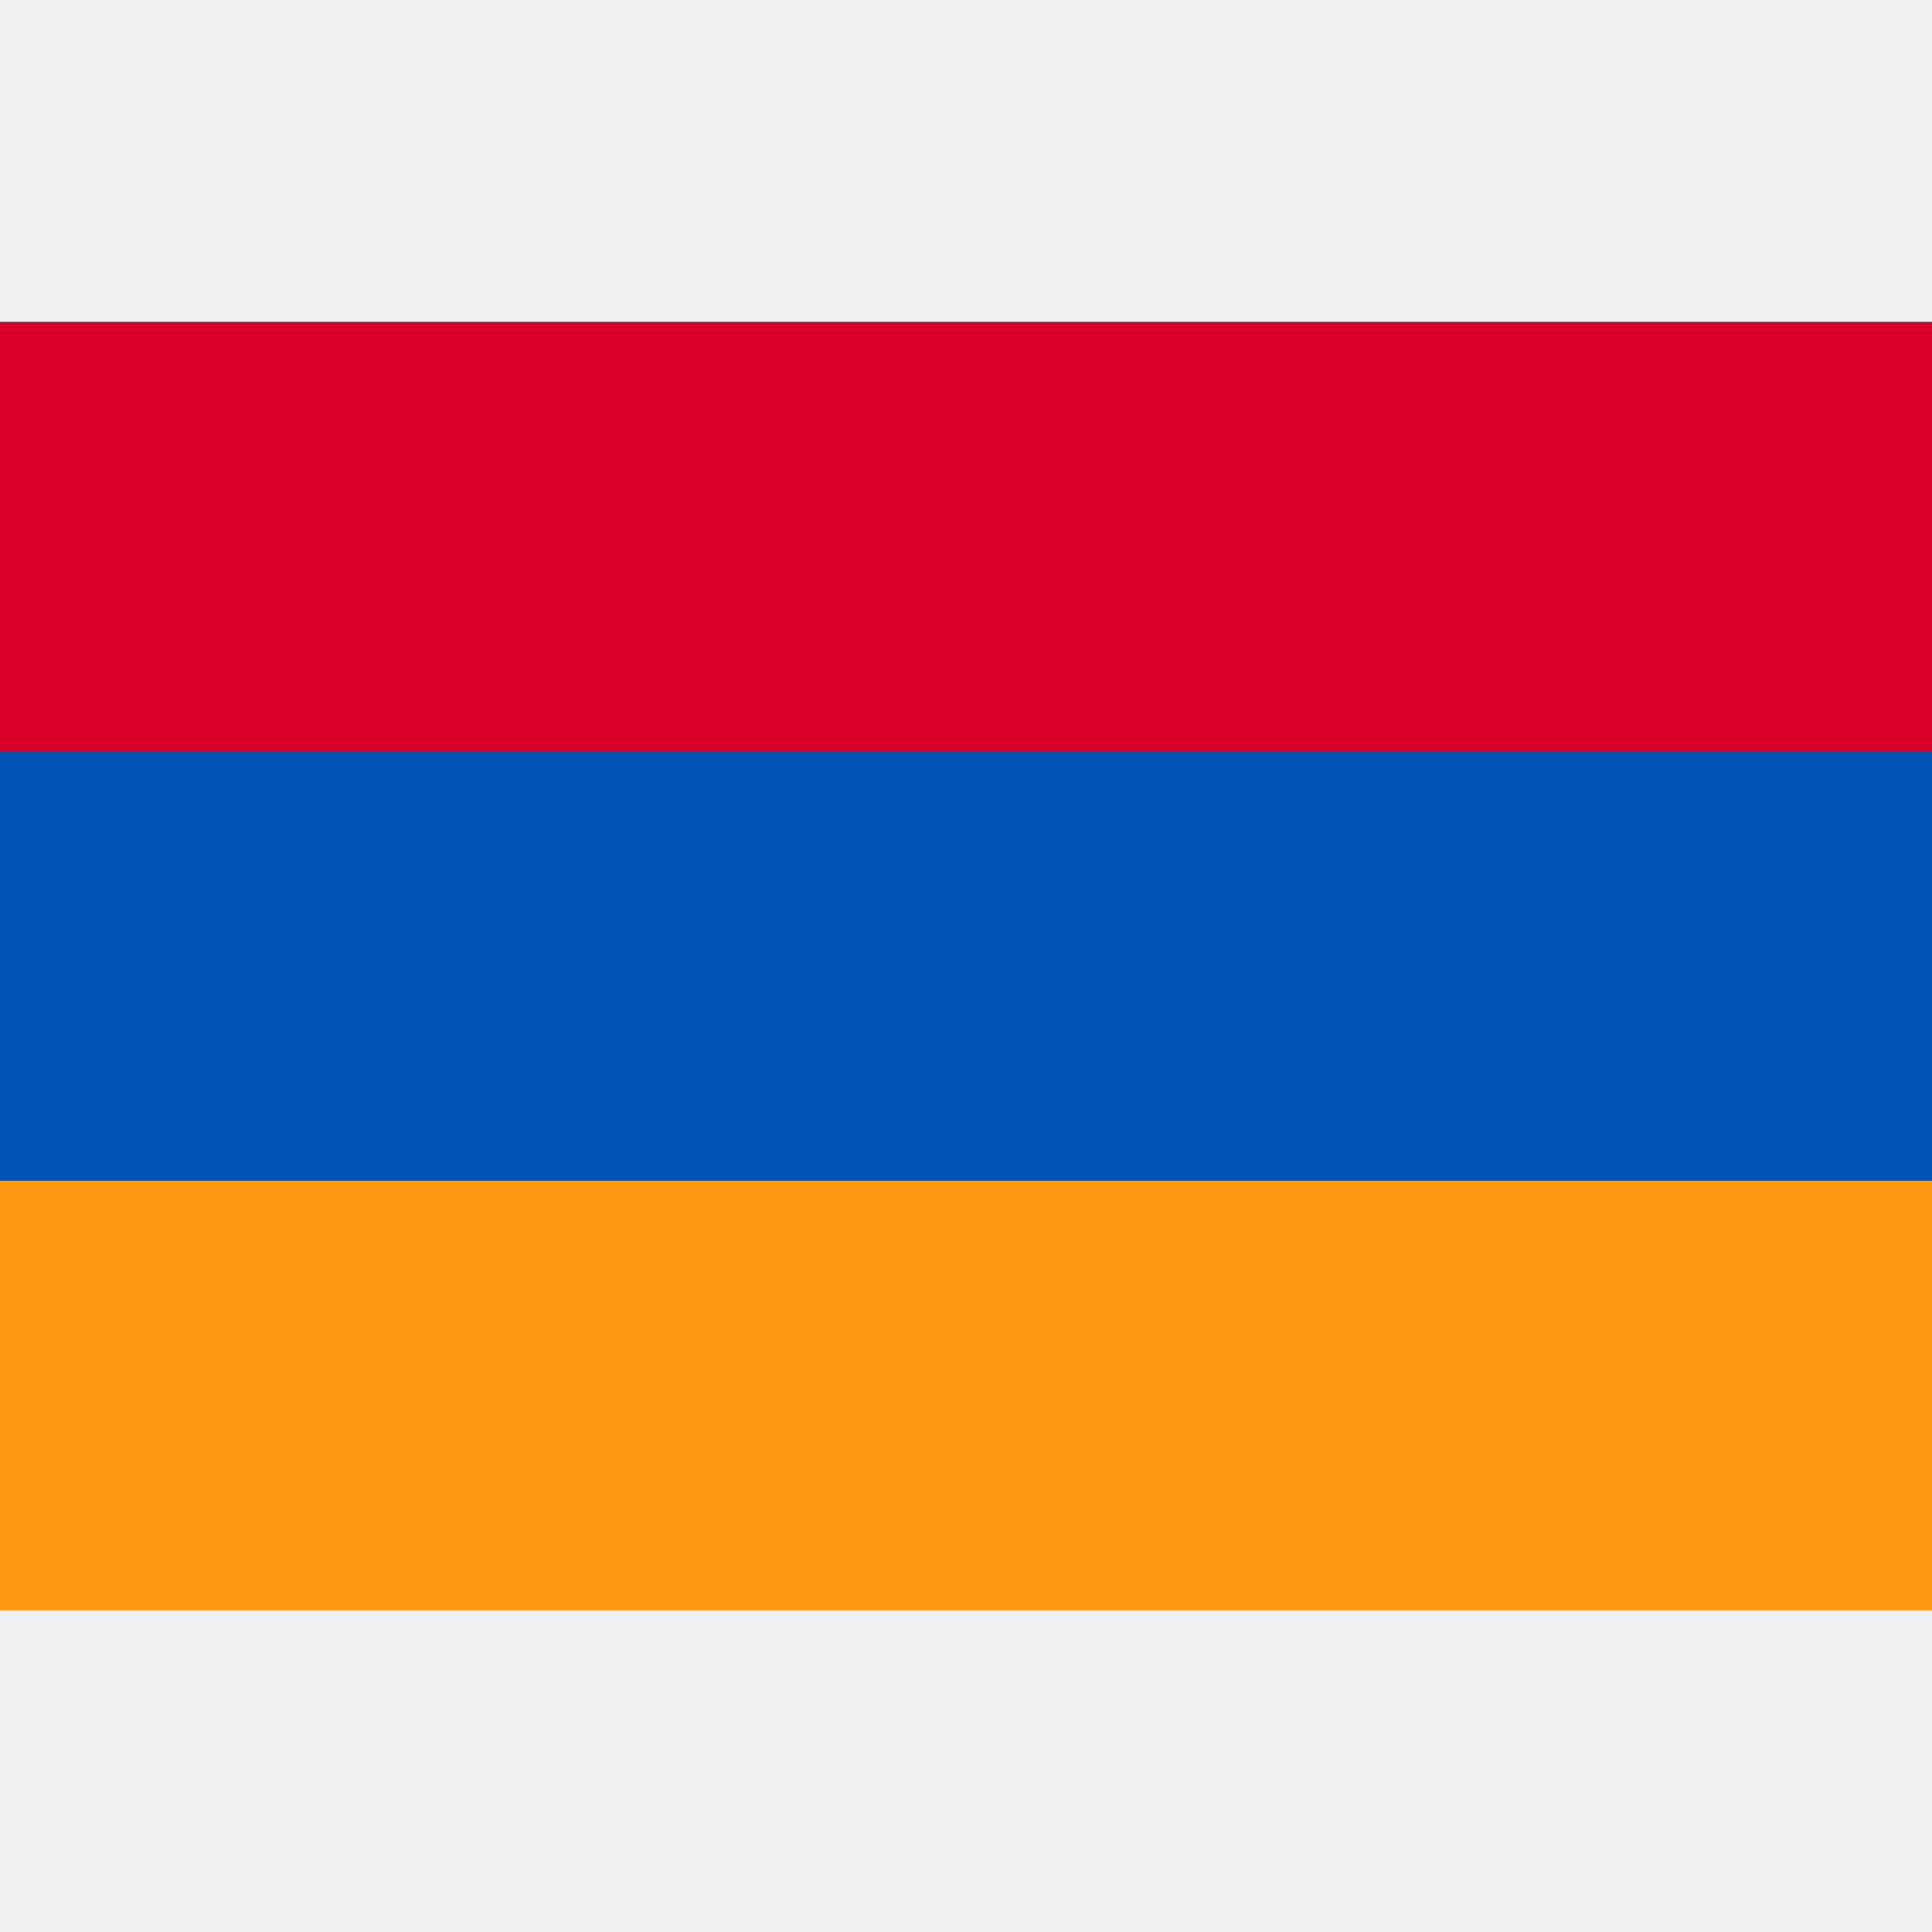
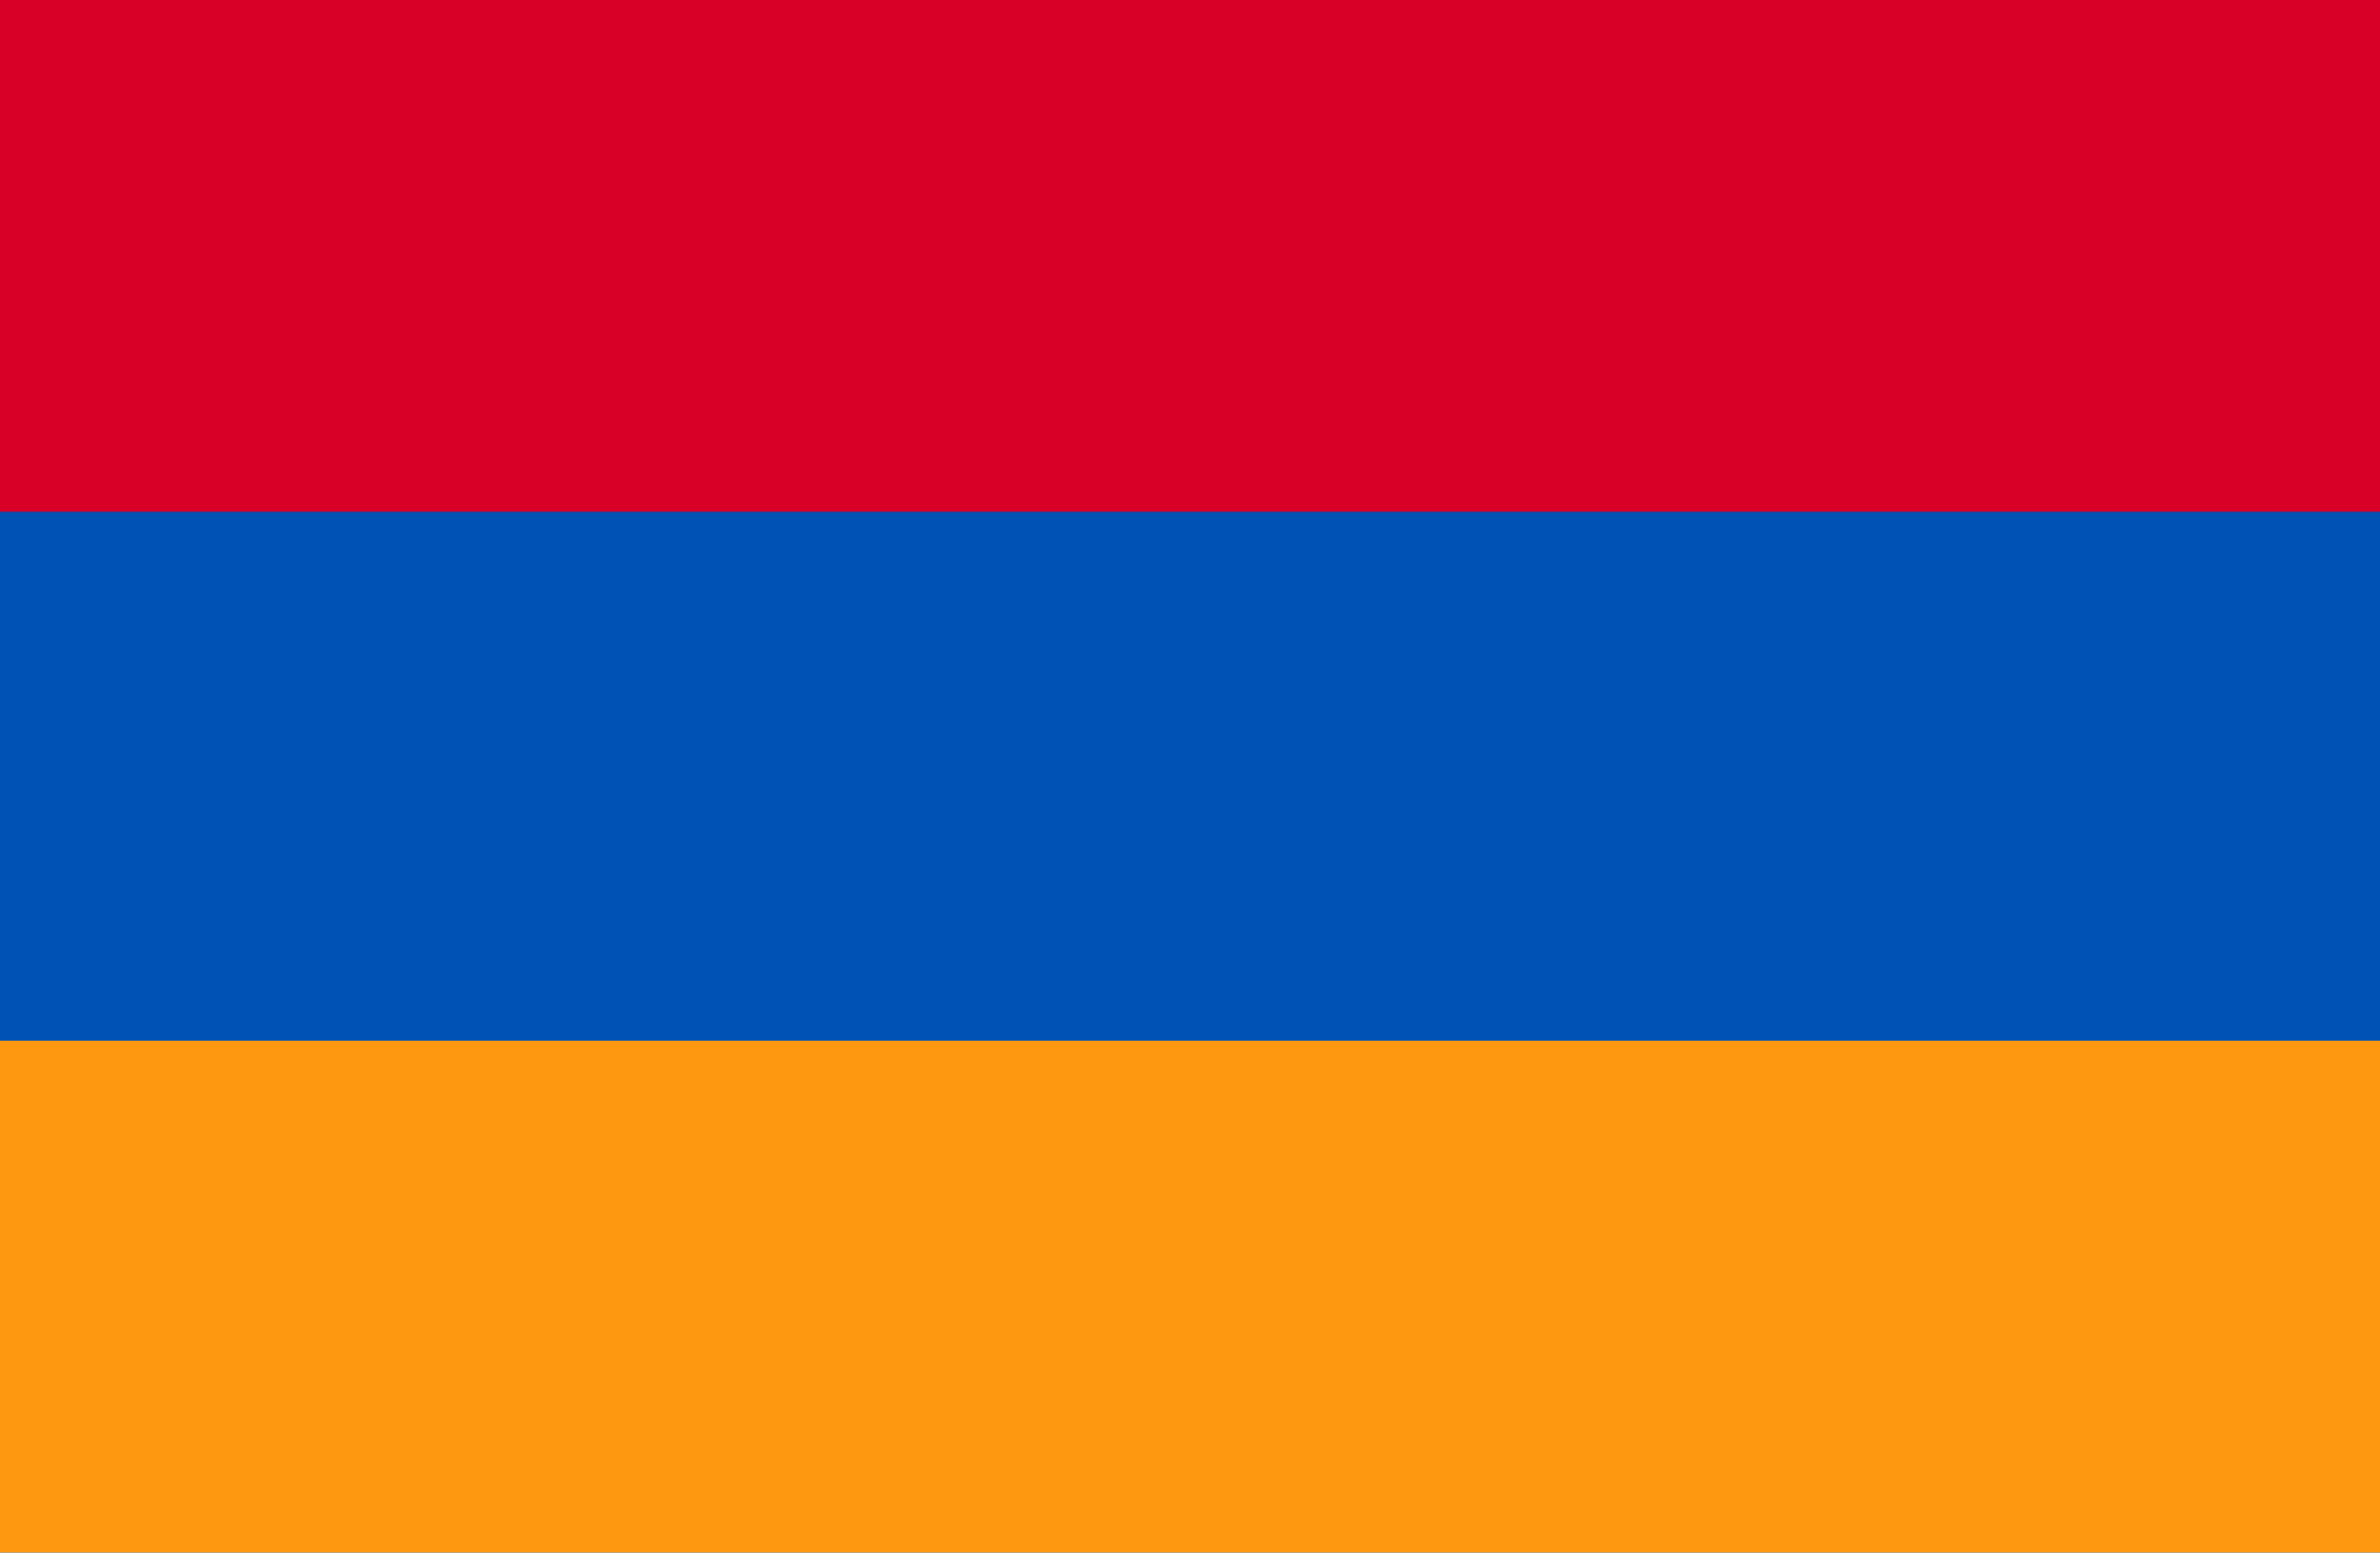
- <svg xmlns="http://www.w3.org/2000/svg" version="1.1" id="Capa_1" x="0px" y="0px" viewBox="0 0 512 512" style="enable-background:new 0 0 512 512;" xml:space="preserve">
-   <rect y="85.337" style="fill:#0052B4;" width="512" height="341.326" />
-   <rect y="85.337" style="fill:#D80027;" width="512" height="113.775" />
-   <rect y="312.888" style="fill:#FF9811;" width="512" height="113.775" />
-   <g>
- </g>
-   <g>
- </g>
-   <g>
- </g>
-   <g>
- </g>
-   <g>
- </g>
-   <g>
- </g>
-   <g>
- </g>
-   <g>
- </g>
-   <g>
- </g>
-   <g>
- </g>
-   <g>
- </g>
-   <g>
- </g>
-   <g>
- </g>
-   <g>
- </g>
-   <g>
- </g>
+ <svg xmlns="http://www.w3.org/2000/svg" fill="none" viewBox="0 0 46 30">
+   <g clip-path="url(#a)">
+     <path fill="#0052B4" d="M46-.333H0v30.666h46z" />
+     <path fill="#D80027" d="M46-.333H0V9.889h46z" />
+     <path fill="#FF9811" d="M46 20.111H0v10.222h46z" />
+   </g>
+   <defs>
+     <clipPath id="a">
+       <path fill="#fff" d="M0 0h46v30H0z" />
+     </clipPath>
+   </defs>
</svg>
